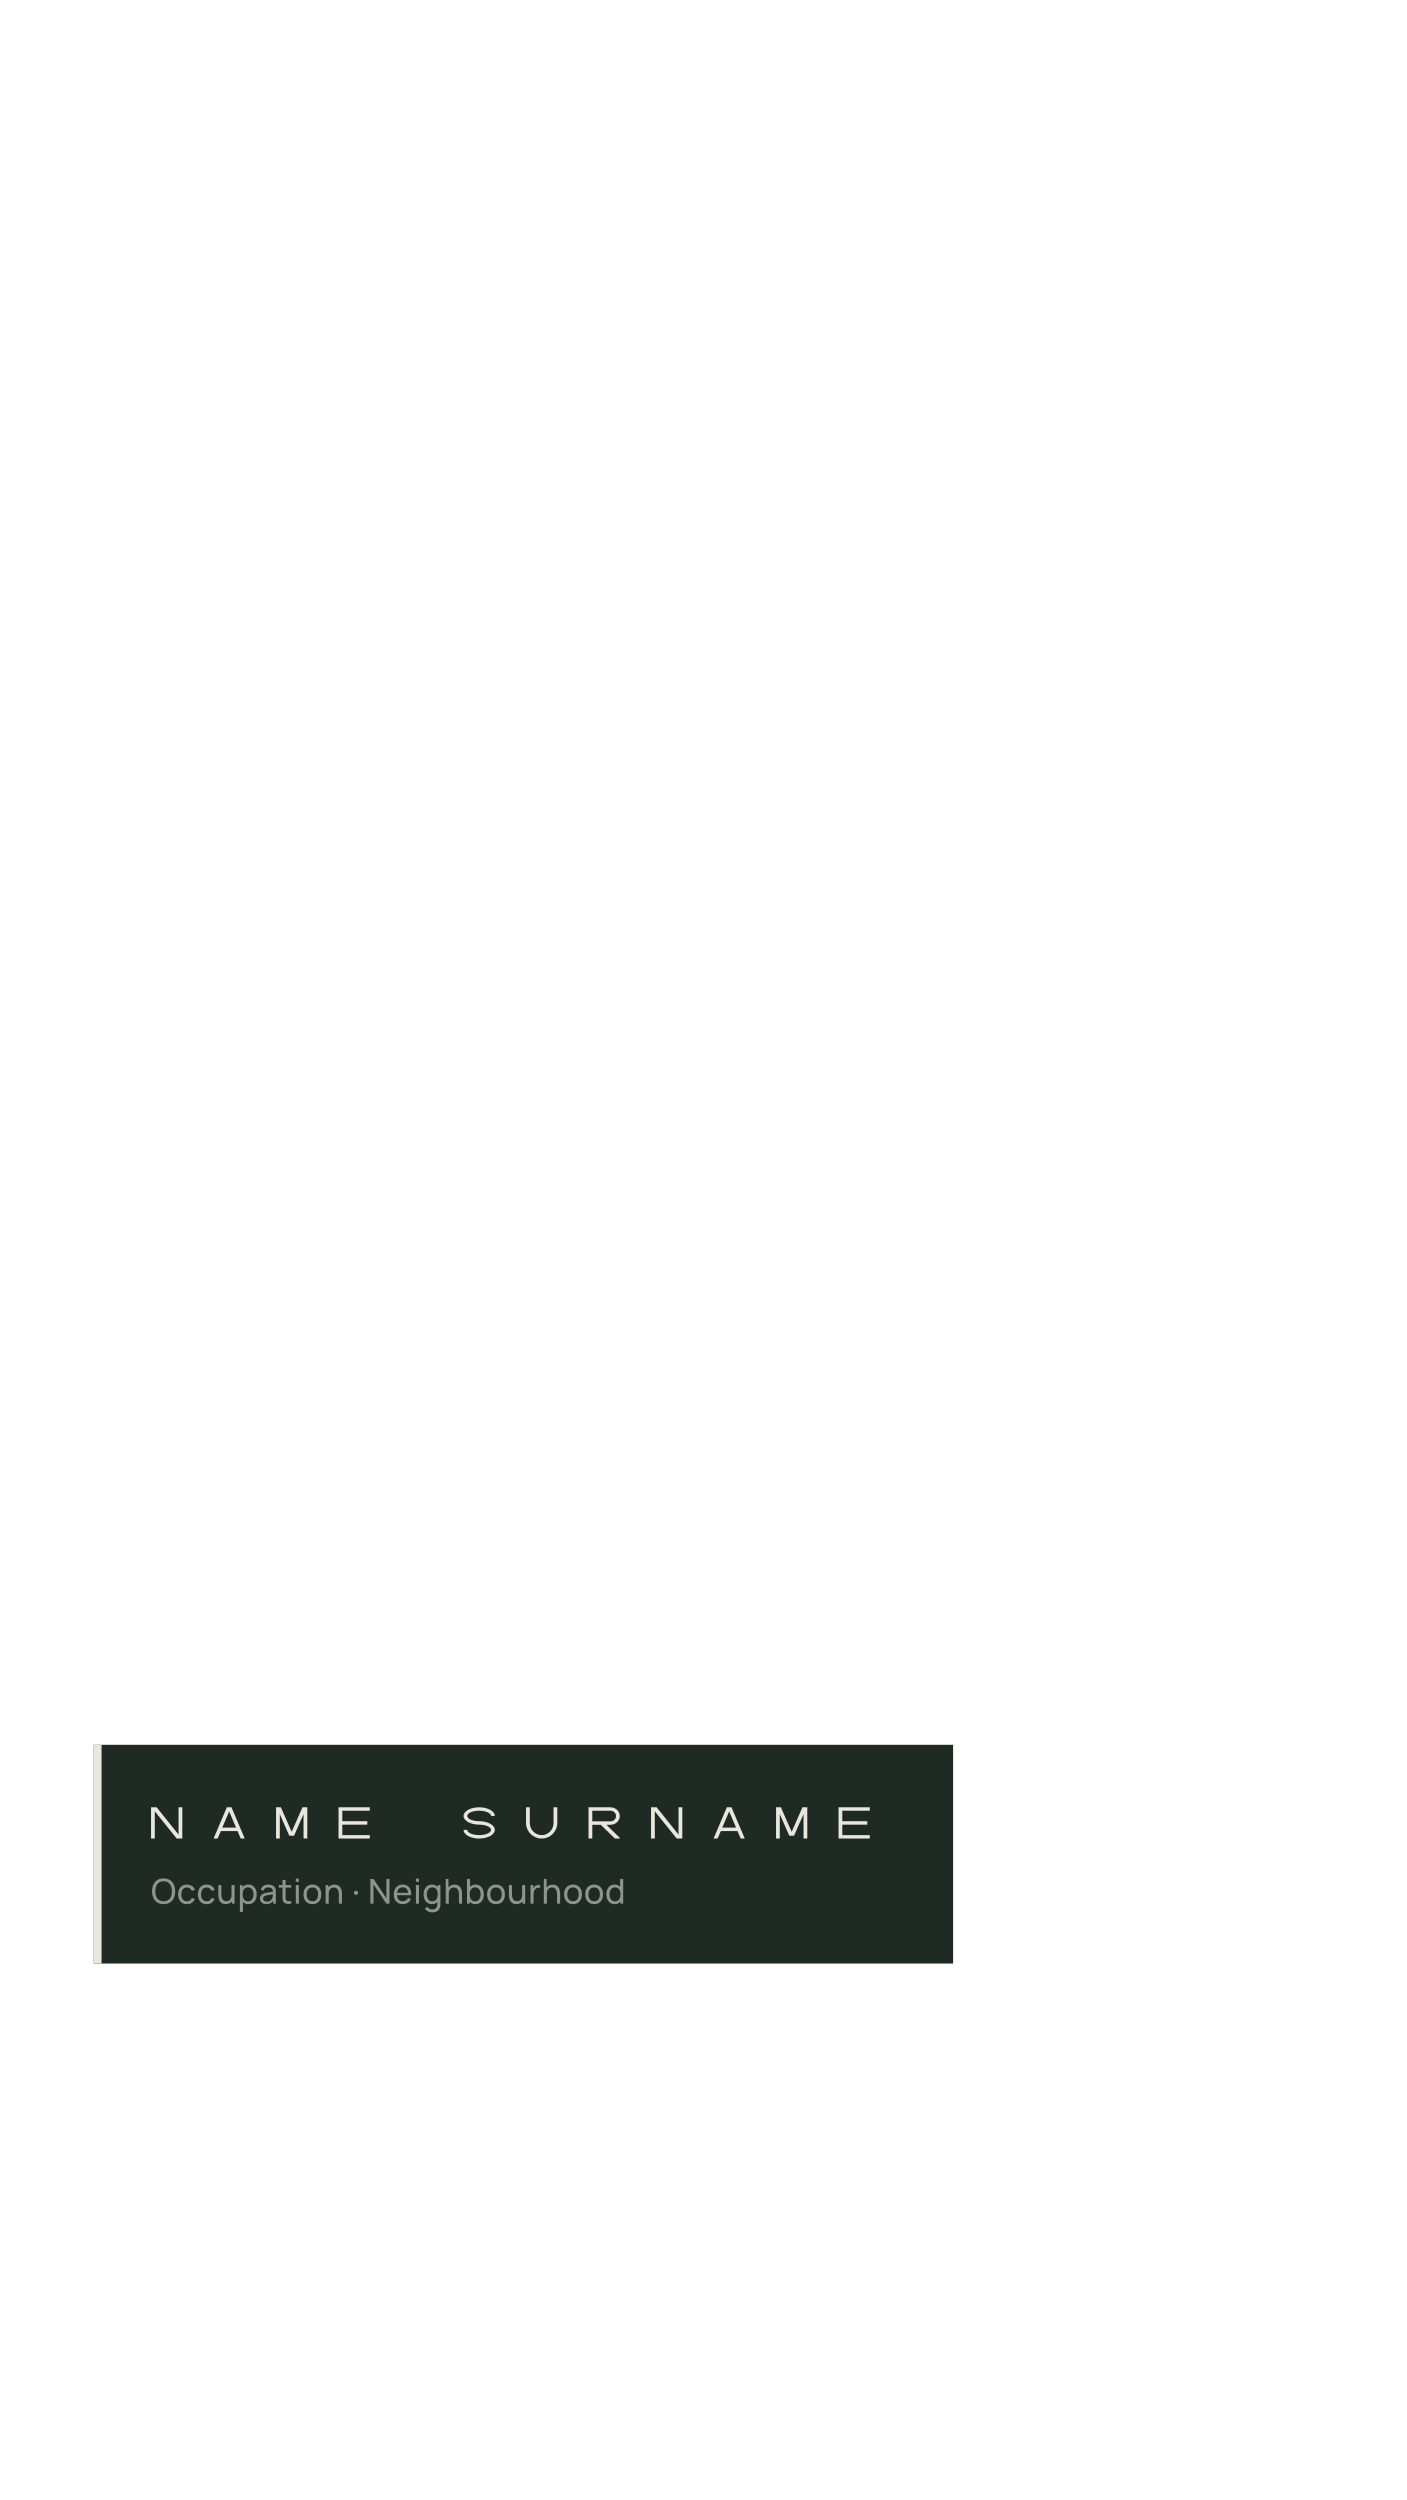
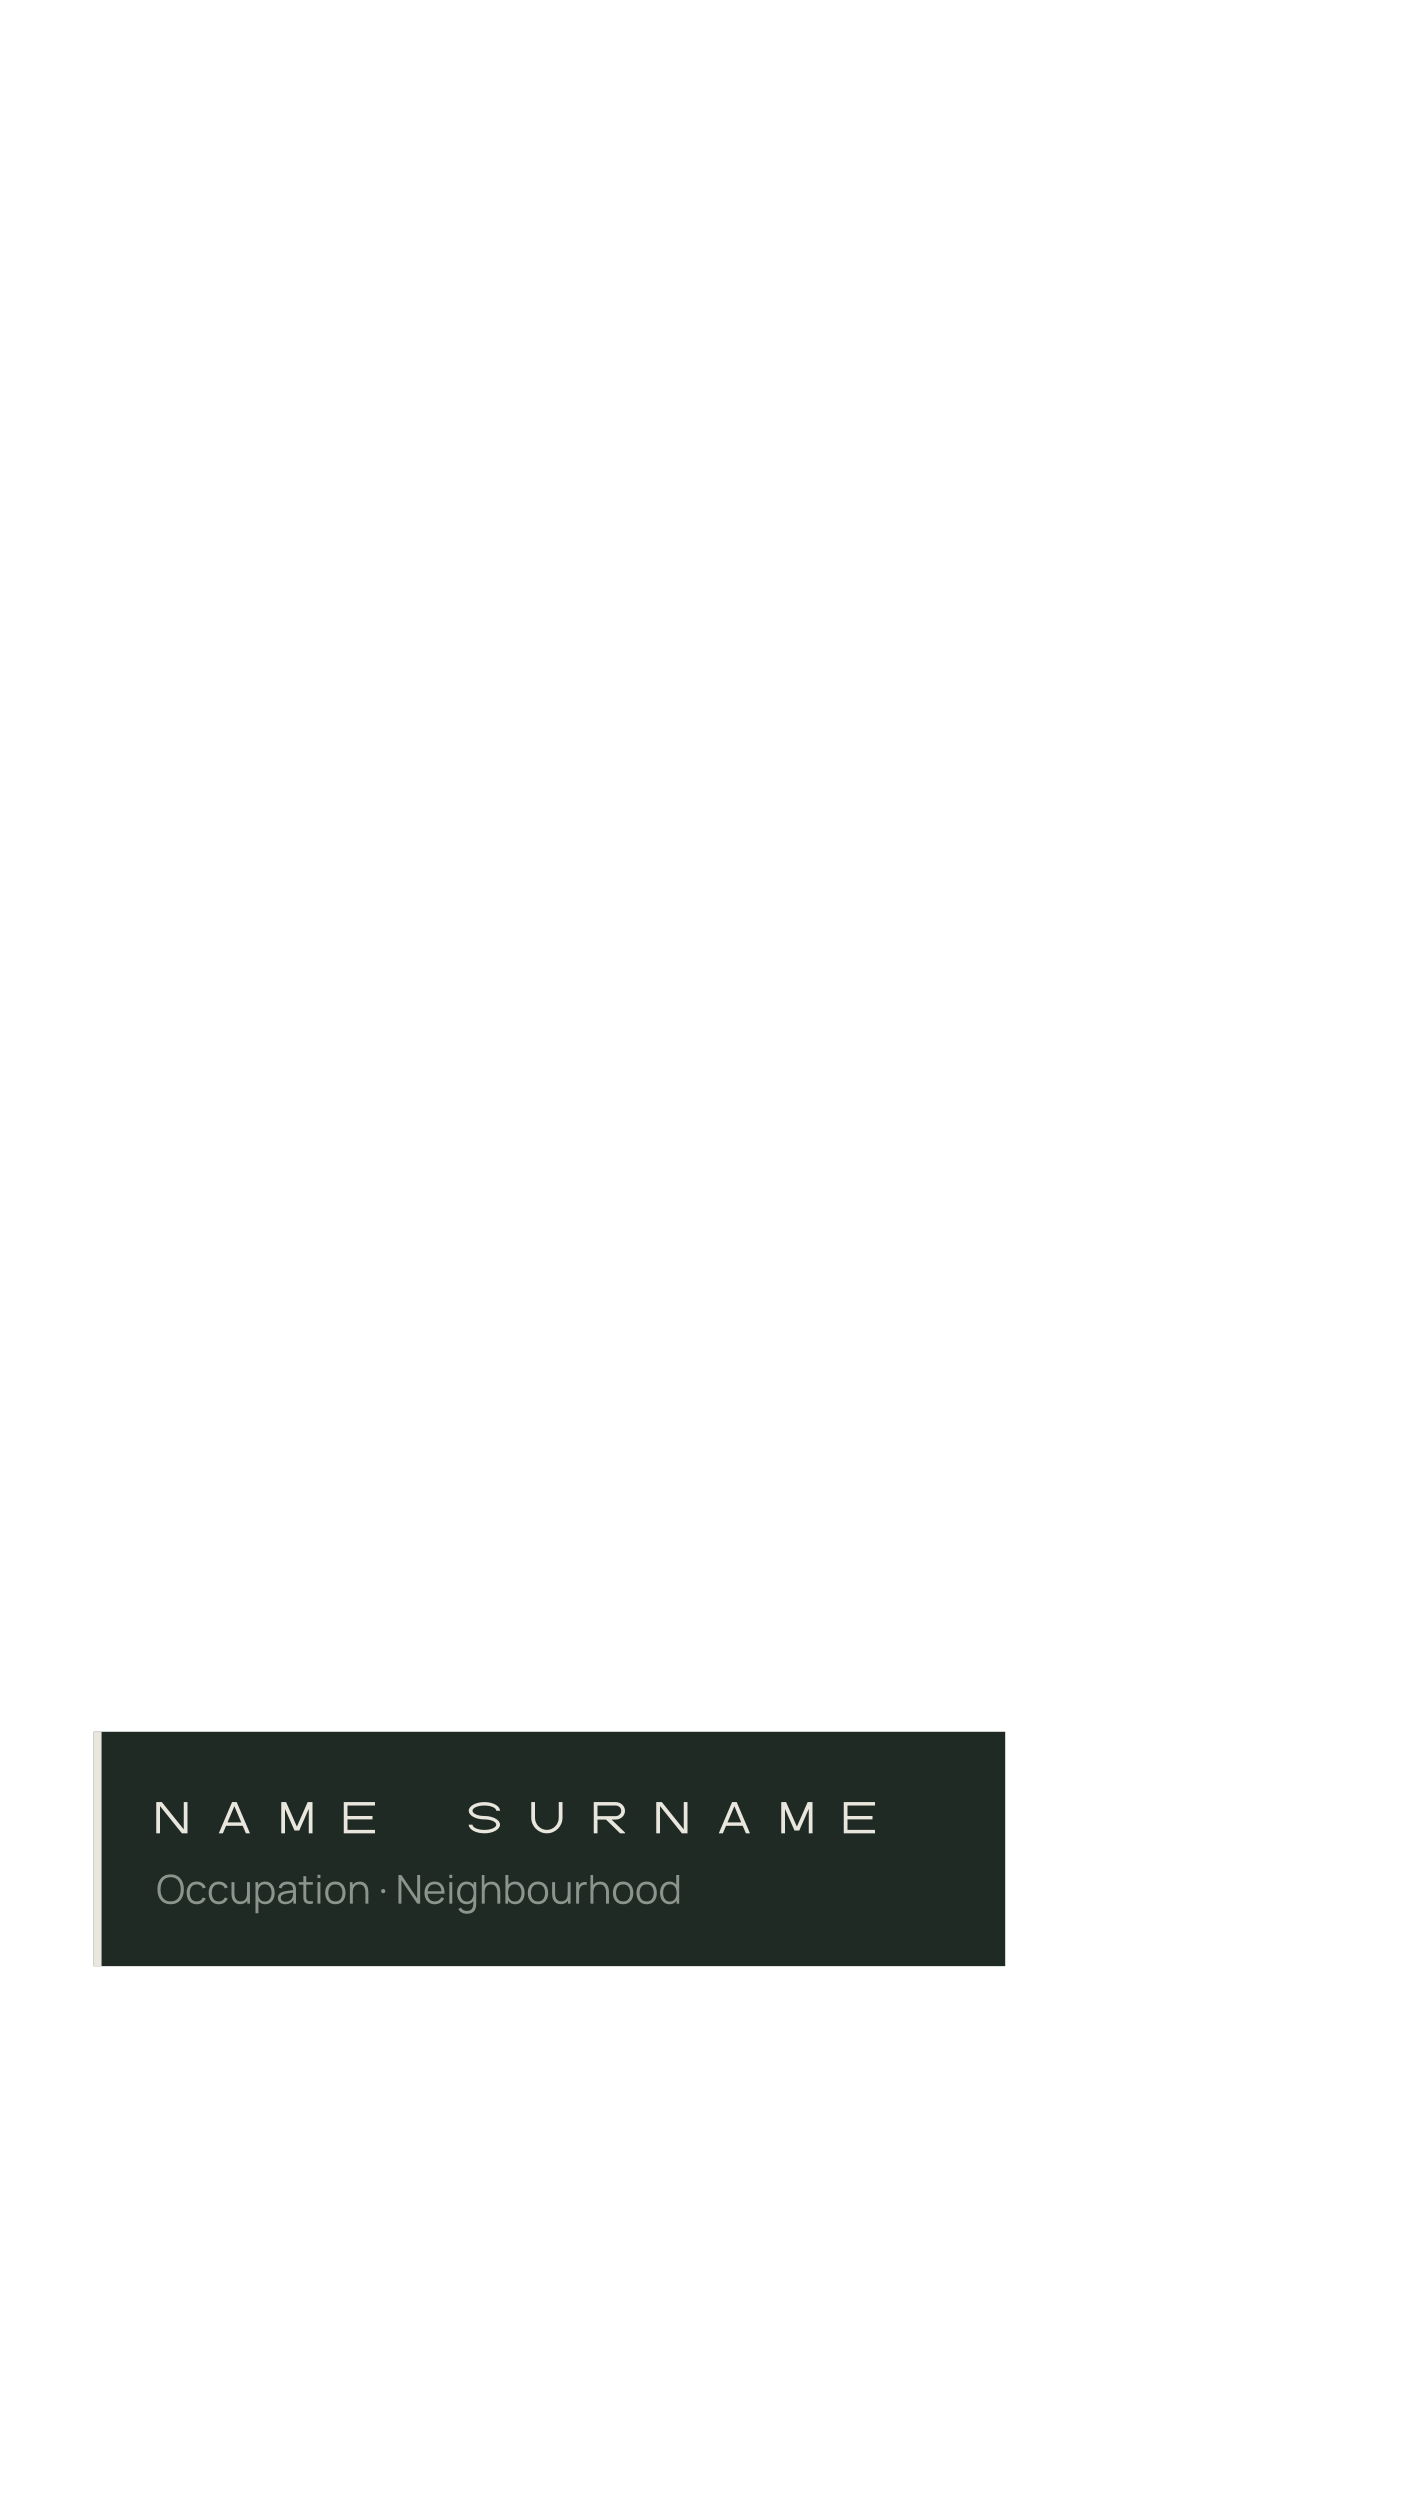
<svg xmlns="http://www.w3.org/2000/svg" viewBox="0 0 1080 1920" width="1080" height="1920" role="img" aria-label="Interview lower third">
-   <rect x="72" y="1340" width="660" height="168" fill="#1E2A23" />
-   <rect x="72" y="1340" width="6" height="168" fill="#E8E6DD" />
-   <path fill="#E8E6DD" d="M116 1412H118.88V1391.06L135.7 1412H140V1388H137.12V1408.94L120.3 1388H116ZM174.22 1388 164.02 1412H167.15L169.6 1406.24H182.4L184.85 1412H187.98L177.78 1388ZM170.72 1403.6 176 1391.17 181.28 1403.6ZM212 1412H214.88V1393.26L222.17 1409.84H225.83L233.12 1393.26V1412H236V1388H232.29L224 1406.84L215.71 1388H212ZM260 1412H284V1409.36H262.88V1401.32H282.08V1398.68H262.88V1390.64H284V1388H260ZM368 1398.68C362.96 1398.68 358.88 1396.88 358.88 1394.66C358.88 1392.44 362.96 1390.64 368 1390.64C373.04 1390.64 377.12 1392.44 377.12 1394.66H380C380 1390.98 374.63 1388 368 1388C361.37 1388 356 1390.98 356 1394.66C356 1398.34 361.37 1401.32 368 1401.32C373.04 1401.32 377.12 1403.12 377.12 1405.34C377.12 1407.56 373.04 1409.36 368 1409.36C362.96 1409.36 358.88 1407.56 358.88 1405.34H356C356 1409.02 361.37 1412 368 1412C374.63 1412 380 1409.02 380 1405.34C380 1401.66 374.63 1398.68 368 1398.68ZM404 1400C404 1406.63 409.37 1412 416 1412C422.63 1412 428 1406.63 428 1400V1388H425.12V1400C425.12 1405.17 421.04 1409.36 416 1409.36C410.96 1409.36 406.88 1405.17 406.88 1400V1388H404ZM452 1412H454.88V1401.44H461.39L472.25 1412H476V1411.43L465.73 1401.44H468.8C472.78 1401.44 476 1398.43 476 1394.72C476 1391.01 472.78 1388 468.8 1388H452ZM454.88 1398.8V1390.64H468.8C471.19 1390.64 473.12 1392.47 473.12 1394.72C473.12 1396.97 471.19 1398.8 468.8 1398.8ZM500 1412H502.88V1391.06L519.7 1412H524V1388H521.12V1408.94L504.3 1388H500ZM558.22 1388 548.02 1412H551.15L553.6 1406.24H566.4L568.85 1412H571.98L561.78 1388ZM554.72 1403.6 560 1391.17 565.28 1403.6ZM596 1412H598.88V1393.26L606.17 1409.84H609.83L617.12 1393.26V1412H620V1388H616.29L608 1406.84L599.71 1388H596ZM644 1412H668V1409.36H646.88V1401.32H666.08V1398.68H646.88V1390.64H668V1388H644Z" />
-   <path fill="#8C948D" d="M125.66 1462.4Q122.82 1462.4 120.84 1461.14Q118.86 1459.89 117.83 1457.66Q116.79 1455.43 116.79 1452.5Q116.79 1449.57 117.83 1447.34Q118.86 1445.11 120.84 1443.86Q122.82 1442.6 125.66 1442.6Q128.51 1442.6 130.49 1443.86Q132.47 1445.11 133.5 1447.34Q134.53 1449.57 134.53 1452.5Q134.53 1455.43 133.5 1457.66Q132.47 1459.89 130.49 1461.14Q128.51 1462.4 125.66 1462.4ZM125.66 1460.15Q127.78 1460.17 129.2 1459.2Q130.62 1458.23 131.33 1456.5Q132.03 1454.77 132.03 1452.5Q132.03 1450.22 131.33 1448.5Q130.62 1446.79 129.2 1445.82Q127.78 1444.86 125.66 1444.85Q123.53 1444.83 122.13 1445.8Q120.72 1446.76 120.01 1448.49Q119.3 1450.22 119.29 1452.5Q119.27 1454.77 119.98 1456.48Q120.7 1458.2 122.12 1459.17Q123.53 1460.14 125.66 1460.15ZM143.55 1462.4Q141.38 1462.4 139.87 1461.43Q138.36 1460.46 137.57 1458.75Q136.78 1457.05 136.75 1454.88Q136.78 1452.65 137.59 1450.95Q138.4 1449.25 139.92 1448.3Q141.44 1447.35 143.57 1447.35Q145.83 1447.35 147.46 1448.46Q149.09 1449.57 149.64 1451.5L147.32 1452.2Q146.87 1450.96 145.86 1450.27Q144.85 1449.58 143.55 1449.58Q142.08 1449.58 141.13 1450.26Q140.18 1450.94 139.72 1452.14Q139.26 1453.33 139.25 1454.88Q139.27 1457.25 140.35 1458.71Q141.42 1460.17 143.55 1460.17Q144.95 1460.17 145.87 1459.53Q146.79 1458.89 147.27 1457.67L149.64 1458.29Q148.9 1460.28 147.33 1461.34Q145.76 1462.4 143.55 1462.4ZM158.73 1462.4Q156.57 1462.4 155.06 1461.43Q153.55 1460.46 152.75 1458.75Q151.96 1457.05 151.94 1454.88Q151.96 1452.65 152.77 1450.95Q153.59 1449.25 155.1 1448.3Q156.62 1447.35 158.76 1447.35Q161.01 1447.35 162.64 1448.46Q164.27 1449.57 164.83 1451.5L162.51 1452.2Q162.06 1450.96 161.05 1450.27Q160.04 1449.58 158.73 1449.58Q157.27 1449.58 156.32 1450.26Q155.37 1450.94 154.91 1452.14Q154.44 1453.33 154.43 1454.88Q154.46 1457.25 155.53 1458.71Q156.61 1460.17 158.73 1460.17Q160.13 1460.17 161.05 1459.53Q161.98 1458.89 162.45 1457.67L164.83 1458.29Q164.09 1460.28 162.52 1461.34Q160.95 1462.4 158.73 1462.4ZM173.32 1462.37Q171.95 1462.37 170.97 1461.93Q169.98 1461.5 169.34 1460.77Q168.69 1460.05 168.32 1459.16Q167.95 1458.28 167.8 1457.36Q167.65 1456.43 167.65 1455.63V1447.75H170.02V1454.89Q170.02 1455.89 170.21 1456.83Q170.39 1457.76 170.83 1458.52Q171.28 1459.27 172.02 1459.7Q172.77 1460.14 173.89 1460.14Q174.77 1460.14 175.5 1459.84Q176.22 1459.53 176.74 1458.93Q177.25 1458.33 177.53 1457.41Q177.81 1456.48 177.81 1455.26L179.35 1455.73Q179.35 1457.79 178.61 1459.28Q177.86 1460.77 176.51 1461.57Q175.16 1462.37 173.32 1462.37ZM178.07 1462V1458.19H177.81V1447.75H180.17V1462ZM190.79 1462.4Q188.78 1462.4 187.41 1461.4Q186.04 1460.4 185.33 1458.69Q184.63 1456.99 184.63 1454.86Q184.63 1452.71 185.33 1451.01Q186.04 1449.31 187.42 1448.33Q188.8 1447.35 190.8 1447.35Q192.78 1447.35 194.21 1448.34Q195.64 1449.32 196.41 1451.02Q197.17 1452.72 197.17 1454.86Q197.17 1457 196.41 1458.7Q195.64 1460.4 194.21 1461.4Q192.78 1462.4 190.79 1462.4ZM184.23 1468.33V1447.75H186.33V1458.24H186.59V1468.33ZM190.5 1460.25Q191.91 1460.25 192.83 1459.53Q193.76 1458.82 194.22 1457.6Q194.68 1456.38 194.68 1454.86Q194.68 1453.36 194.23 1452.14Q193.77 1450.93 192.83 1450.22Q191.88 1449.5 190.43 1449.5Q189.05 1449.5 188.14 1450.18Q187.23 1450.86 186.78 1452.07Q186.33 1453.28 186.33 1454.86Q186.33 1456.42 186.77 1457.64Q187.21 1458.86 188.14 1459.55Q189.06 1460.25 190.5 1460.25ZM204.51 1462.4Q202.91 1462.4 201.84 1461.81Q200.76 1461.22 200.21 1460.26Q199.67 1459.3 199.67 1458.15Q199.67 1457.03 200.09 1456.2Q200.52 1455.38 201.3 1454.83Q202.08 1454.28 203.16 1453.96Q204.18 1453.69 205.44 1453.48Q206.7 1453.28 207.99 1453.11Q209.28 1452.94 210.41 1452.78L209.56 1453.27Q209.6 1451.37 208.8 1450.45Q208 1449.54 206.05 1449.54Q204.76 1449.54 203.79 1450.13Q202.82 1450.72 202.42 1452.04L200.19 1451.37Q200.71 1449.49 202.19 1448.42Q203.66 1447.35 206.08 1447.35Q208.02 1447.35 209.41 1448.05Q210.8 1448.74 211.41 1450.14Q211.71 1450.8 211.79 1451.57Q211.87 1452.34 211.87 1453.19V1462H209.79V1458.58L210.27 1458.9Q209.47 1460.63 208.02 1461.51Q206.58 1462.4 204.51 1462.4ZM204.86 1460.43Q206.13 1460.43 207.06 1459.97Q207.99 1459.52 208.56 1458.77Q209.13 1458.03 209.3 1457.14Q209.5 1456.48 209.52 1455.67Q209.54 1454.86 209.54 1454.43L210.35 1454.78Q209.21 1454.94 208.1 1455.09Q206.99 1455.23 206 1455.4Q205.01 1455.56 204.22 1455.79Q203.64 1455.97 203.13 1456.26Q202.62 1456.55 202.31 1457.01Q202 1457.46 202 1458.13Q202 1458.71 202.3 1459.24Q202.6 1459.77 203.22 1460.1Q203.85 1460.43 204.86 1460.43ZM223.64 1462Q222.37 1462.25 221.14 1462.2Q219.9 1462.16 218.94 1461.7Q217.98 1461.25 217.48 1460.28Q217.05 1459.44 217.02 1458.58Q216.99 1457.71 216.99 1456.62V1443.79H219.34V1456.51Q219.34 1457.38 219.36 1458Q219.38 1458.62 219.63 1459.07Q220.1 1459.92 221.14 1460.06Q222.17 1460.21 223.64 1459.98ZM214.1 1449.69V1447.75H223.64V1449.69ZM227.18 1445.23V1442.8H229.53V1445.23ZM227.18 1462V1447.75H229.53V1462ZM239.94 1462.4Q237.82 1462.4 236.28 1461.43Q234.74 1460.47 233.91 1458.77Q233.08 1457.07 233.08 1454.86Q233.08 1452.62 233.92 1450.93Q234.77 1449.24 236.31 1448.3Q237.86 1447.35 239.94 1447.35Q242.08 1447.35 243.62 1448.31Q245.17 1449.27 245.99 1450.96Q246.81 1452.66 246.81 1454.86Q246.81 1457.09 245.98 1458.79Q245.15 1460.48 243.61 1461.44Q242.06 1462.4 239.94 1462.4ZM239.94 1460.17Q242.16 1460.17 243.24 1458.69Q244.32 1457.21 244.32 1454.86Q244.32 1452.45 243.23 1451.02Q242.13 1449.58 239.94 1449.58Q238.45 1449.58 237.49 1450.26Q236.52 1450.93 236.05 1452.12Q235.57 1453.3 235.57 1454.86Q235.57 1457.26 236.68 1458.71Q237.79 1460.17 239.94 1460.17ZM260.24 1462V1454.86Q260.24 1453.85 260.07 1452.91Q259.89 1451.97 259.45 1451.23Q259 1450.48 258.26 1450.05Q257.51 1449.61 256.38 1449.61Q255.49 1449.61 254.78 1449.91Q254.06 1450.2 253.54 1450.81Q253.03 1451.42 252.74 1452.34Q252.46 1453.25 252.46 1454.49L250.92 1454.02Q250.92 1451.95 251.66 1450.46Q252.41 1448.98 253.76 1448.18Q255.11 1447.38 256.95 1447.38Q258.33 1447.38 259.31 1447.82Q260.28 1448.25 260.93 1448.97Q261.58 1449.69 261.95 1450.58Q262.32 1451.47 262.47 1452.39Q262.62 1453.3 262.62 1454.12V1462ZM250.08 1462V1447.75H252.2V1451.56H252.46V1462ZM273.45 1455.27Q272.77 1455.27 272.3 1454.82Q271.82 1454.36 271.82 1453.69Q271.82 1453 272.3 1452.55Q272.77 1452.1 273.45 1452.1Q274.08 1452.1 274.54 1452.55Q274.99 1453 274.99 1453.69Q274.99 1454.36 274.54 1454.82Q274.08 1455.27 273.45 1455.27ZM284.46 1462V1443H286.83L296.74 1457.84V1443H299.12V1462H296.74L286.83 1447.14V1462ZM309.37 1462.4Q307.27 1462.4 305.71 1461.47Q304.14 1460.54 303.27 1458.87Q302.4 1457.2 302.4 1454.97Q302.4 1452.63 303.26 1450.92Q304.12 1449.21 305.65 1448.28Q307.19 1447.35 309.26 1447.35Q311.41 1447.35 312.92 1448.34Q314.43 1449.33 315.19 1451.17Q315.95 1453 315.85 1455.53H313.47V1454.69Q313.43 1452.06 312.4 1450.76Q311.37 1449.47 309.34 1449.47Q307.16 1449.47 306.03 1450.86Q304.89 1452.26 304.89 1454.88Q304.89 1457.4 306.03 1458.78Q307.16 1460.17 309.26 1460.17Q310.67 1460.17 311.72 1459.52Q312.76 1458.87 313.35 1457.66L315.61 1458.44Q314.78 1460.32 313.11 1461.36Q311.44 1462.4 309.37 1462.4ZM304.1 1455.53V1453.65H314.63V1455.53ZM319.42 1445.23V1442.8H321.77V1445.23ZM319.42 1462V1447.75H321.77V1462ZM331.87 1468.73Q330.75 1468.73 329.68 1468.39Q328.61 1468.04 327.72 1467.35Q326.83 1466.66 326.24 1465.6L328.39 1464.47Q328.92 1465.51 329.89 1465.98Q330.86 1466.46 331.88 1466.46Q333.24 1466.46 334.14 1465.96Q335.04 1465.47 335.47 1464.49Q335.9 1463.52 335.88 1462.07V1458.17H336.16V1447.75H338.24V1462.09Q338.24 1462.67 338.21 1463.21Q338.18 1463.75 338.07 1464.28Q337.8 1465.8 336.98 1466.78Q336.16 1467.77 334.87 1468.25Q333.57 1468.73 331.87 1468.73ZM331.7 1462.4Q329.71 1462.4 328.28 1461.4Q326.86 1460.4 326.09 1458.7Q325.31 1457 325.31 1454.86Q325.31 1452.72 326.09 1451.02Q326.86 1449.32 328.28 1448.34Q329.71 1447.35 331.69 1447.35Q333.71 1447.35 335.08 1448.33Q336.45 1449.31 337.16 1451.01Q337.86 1452.71 337.86 1454.86Q337.86 1456.99 337.16 1458.69Q336.45 1460.4 335.08 1461.4Q333.71 1462.4 331.7 1462.4ZM331.99 1460.25Q333.43 1460.25 334.35 1459.55Q335.28 1458.86 335.72 1457.64Q336.16 1456.42 336.16 1454.86Q336.16 1453.28 335.72 1452.07Q335.28 1450.86 334.37 1450.18Q333.45 1449.5 332.06 1449.5Q330.6 1449.5 329.66 1450.22Q328.72 1450.93 328.26 1452.14Q327.81 1453.36 327.81 1454.86Q327.81 1456.38 328.27 1457.6Q328.73 1458.82 329.66 1459.53Q330.59 1460.25 331.99 1460.25ZM352.47 1462V1454.86Q352.47 1453.85 352.29 1452.91Q352.11 1451.97 351.67 1451.23Q351.23 1450.48 350.48 1450.05Q349.73 1449.61 348.6 1449.61Q347.72 1449.61 347 1449.91Q346.28 1450.2 345.76 1450.81Q345.25 1451.42 344.96 1452.34Q344.68 1453.25 344.68 1454.49L343.14 1454.02Q343.14 1451.95 343.88 1450.46Q344.63 1448.98 345.98 1448.18Q347.33 1447.38 349.17 1447.38Q350.55 1447.38 351.53 1447.82Q352.51 1448.25 353.15 1448.97Q353.8 1449.69 354.17 1450.58Q354.54 1451.47 354.69 1452.39Q354.84 1453.3 354.84 1454.12V1462ZM342.31 1462V1443H344.42V1453.49H344.68V1462ZM365.2 1462.4Q363.19 1462.4 361.82 1461.4Q360.45 1460.4 359.74 1458.69Q359.03 1456.99 359.03 1454.86Q359.03 1452.71 359.74 1451.01Q360.45 1449.31 361.82 1448.33Q363.2 1447.35 365.21 1447.35Q367.19 1447.35 368.62 1448.34Q370.05 1449.32 370.82 1451.02Q371.58 1452.72 371.58 1454.86Q371.58 1457 370.82 1458.7Q370.05 1460.4 368.62 1461.4Q367.19 1462.4 365.2 1462.4ZM358.64 1462V1443H361V1451.51H360.74V1462ZM364.91 1460.25Q366.32 1460.25 367.24 1459.53Q368.16 1458.82 368.63 1457.6Q369.09 1456.38 369.09 1454.86Q369.09 1453.36 368.63 1452.14Q368.18 1450.93 367.23 1450.22Q366.29 1449.5 364.84 1449.5Q363.45 1449.5 362.54 1450.18Q361.63 1450.86 361.18 1452.07Q360.74 1453.28 360.74 1454.86Q360.74 1456.42 361.18 1457.64Q361.62 1458.86 362.54 1459.55Q363.47 1460.25 364.91 1460.25ZM380.93 1462.4Q378.81 1462.4 377.27 1461.43Q375.74 1460.47 374.9 1458.77Q374.07 1457.07 374.07 1454.86Q374.07 1452.62 374.92 1450.93Q375.76 1449.24 377.31 1448.3Q378.85 1447.35 380.93 1447.35Q383.07 1447.35 384.62 1448.31Q386.16 1449.27 386.98 1450.96Q387.81 1452.66 387.81 1454.86Q387.81 1457.09 386.98 1458.79Q386.15 1460.48 384.6 1461.44Q383.06 1462.4 380.93 1462.4ZM380.93 1460.17Q383.15 1460.17 384.23 1458.69Q385.31 1457.21 385.31 1454.86Q385.31 1452.45 384.22 1451.02Q383.12 1449.58 380.93 1449.58Q379.44 1449.58 378.48 1450.26Q377.52 1450.93 377.04 1452.12Q376.57 1453.3 376.57 1454.86Q376.57 1457.26 377.67 1458.71Q378.78 1460.17 380.93 1460.17ZM396.5 1462.37Q395.13 1462.37 394.15 1461.93Q393.16 1461.5 392.52 1460.77Q391.87 1460.05 391.5 1459.16Q391.13 1458.28 390.98 1457.36Q390.83 1456.43 390.83 1455.63V1447.75H393.2V1454.89Q393.2 1455.89 393.39 1456.83Q393.57 1457.76 394.01 1458.52Q394.46 1459.27 395.2 1459.7Q395.95 1460.14 397.07 1460.14Q397.95 1460.14 398.68 1459.84Q399.4 1459.53 399.92 1458.93Q400.43 1458.33 400.71 1457.41Q400.99 1456.48 400.99 1455.26L402.53 1455.73Q402.53 1457.79 401.79 1459.28Q401.04 1460.77 399.69 1461.57Q398.33 1462.37 396.5 1462.37ZM401.25 1462V1458.19H400.99V1447.75H403.35V1462ZM407.42 1462V1447.75H409.52V1451.19L409.18 1450.75Q409.43 1450.09 409.83 1449.53Q410.23 1448.98 410.73 1448.62Q411.29 1448.17 411.99 1447.93Q412.69 1447.7 413.41 1447.65Q414.14 1447.6 414.77 1447.75V1449.95Q414.03 1449.76 413.15 1449.85Q412.27 1449.94 411.51 1450.49Q410.83 1450.98 410.45 1451.68Q410.08 1452.38 409.93 1453.19Q409.78 1454 409.78 1454.85V1462ZM427.81 1462V1454.86Q427.81 1453.85 427.63 1452.91Q427.45 1451.97 427.01 1451.23Q426.57 1450.48 425.82 1450.05Q425.07 1449.61 423.94 1449.61Q423.06 1449.61 422.34 1449.91Q421.62 1450.2 421.1 1450.81Q420.59 1451.42 420.3 1452.34Q420.02 1453.25 420.02 1454.49L418.48 1454.02Q418.48 1451.95 419.22 1450.46Q419.97 1448.98 421.32 1448.18Q422.67 1447.38 424.51 1447.38Q425.89 1447.38 426.87 1447.82Q427.85 1448.25 428.49 1448.97Q429.14 1449.69 429.51 1450.58Q429.88 1451.47 430.03 1452.39Q430.18 1453.3 430.18 1454.12V1462ZM417.65 1462V1443H419.76V1453.49H420.02V1462ZM440.06 1462.4Q437.94 1462.4 436.4 1461.43Q434.86 1460.47 434.03 1458.77Q433.2 1457.07 433.2 1454.86Q433.2 1452.62 434.04 1450.93Q434.89 1449.24 436.43 1448.3Q437.98 1447.35 440.06 1447.35Q442.2 1447.35 443.74 1448.31Q445.29 1449.27 446.11 1450.96Q446.94 1452.66 446.94 1454.86Q446.94 1457.09 446.1 1458.79Q445.27 1460.48 443.73 1461.44Q442.19 1462.4 440.06 1462.4ZM440.06 1460.17Q442.28 1460.17 443.36 1458.69Q444.44 1457.21 444.44 1454.86Q444.44 1452.45 443.35 1451.02Q442.25 1449.58 440.06 1449.58Q438.57 1449.58 437.61 1450.26Q436.64 1450.93 436.17 1452.12Q435.69 1453.3 435.69 1454.86Q435.69 1457.26 436.8 1458.71Q437.91 1460.17 440.06 1460.17ZM456.29 1462.4Q454.16 1462.4 452.63 1461.43Q451.09 1460.47 450.26 1458.77Q449.43 1457.07 449.43 1454.86Q449.43 1452.62 450.27 1450.93Q451.12 1449.24 452.66 1448.3Q454.2 1447.35 456.29 1447.35Q458.42 1447.35 459.97 1448.31Q461.51 1449.27 462.34 1450.96Q463.16 1452.66 463.16 1454.86Q463.16 1457.09 462.33 1458.79Q461.5 1460.48 459.96 1461.44Q458.41 1462.4 456.29 1462.4ZM456.29 1460.17Q458.5 1460.17 459.59 1458.69Q460.67 1457.21 460.67 1454.86Q460.67 1452.45 459.57 1451.02Q458.48 1449.58 456.29 1449.58Q454.8 1449.58 453.83 1450.26Q452.87 1450.93 452.39 1452.12Q451.92 1453.3 451.92 1454.86Q451.92 1457.26 453.03 1458.71Q454.14 1460.17 456.29 1460.17ZM472.04 1462.4Q470.05 1462.4 468.62 1461.4Q467.2 1460.4 466.42 1458.7Q465.65 1457 465.65 1454.86Q465.65 1452.72 466.42 1451.02Q467.2 1449.32 468.62 1448.34Q470.05 1447.35 472.03 1447.35Q474.04 1447.35 475.42 1448.33Q476.79 1449.31 477.49 1451.01Q478.2 1452.71 478.2 1454.86Q478.2 1456.99 477.49 1458.69Q476.79 1460.4 475.42 1461.4Q474.04 1462.4 472.04 1462.4ZM472.33 1460.25Q473.77 1460.25 474.69 1459.55Q475.61 1458.86 476.06 1457.64Q476.5 1456.42 476.5 1454.86Q476.5 1453.28 476.06 1452.07Q475.61 1450.86 474.7 1450.18Q473.79 1449.5 472.4 1449.5Q470.94 1449.5 470 1450.22Q469.06 1450.93 468.6 1452.14Q468.15 1453.36 468.15 1454.86Q468.15 1456.38 468.61 1457.6Q469.07 1458.82 470 1459.53Q470.93 1460.25 472.33 1460.25ZM476.5 1462V1451.51H476.23V1443H478.6V1462Z" />
+   <rect x="72" y="1330" width="700" height="180" fill="#1E2A23" />
+   <rect x="72" y="1330" width="6" height="180" fill="#E8E6DD" />
+   <path fill="#E8E6DD" d="M120 1408H122.88V1387.06L139.7 1408H144V1384H141.12V1404.94L124.3 1384H120ZM178.22 1384 168.02 1408H171.15L173.6 1402.24H186.4L188.85 1408H191.98L181.78 1384ZM174.72 1399.6 180 1387.17 185.28 1399.6ZM216 1408H218.88V1389.26L226.17 1405.84H229.83L237.12 1389.26V1408H240V1384H236.29L228 1402.84L219.71 1384H216ZM264 1408H288V1405.36H266.88V1397.32H286.08V1394.68H266.88V1386.64H288V1384H264ZM372 1394.68C366.96 1394.68 362.88 1392.88 362.88 1390.66C362.88 1388.44 366.96 1386.64 372 1386.64C377.04 1386.64 381.12 1388.44 381.12 1390.66H384C384 1386.98 378.63 1384 372 1384C365.37 1384 360 1386.98 360 1390.66C360 1394.34 365.37 1397.32 372 1397.32C377.04 1397.32 381.12 1399.12 381.12 1401.34C381.12 1403.56 377.04 1405.36 372 1405.36C366.96 1405.36 362.88 1403.56 362.88 1401.34H360C360 1405.02 365.37 1408 372 1408C378.63 1408 384 1405.02 384 1401.34C384 1397.66 378.63 1394.68 372 1394.68ZM408 1396C408 1402.63 413.37 1408 420 1408C426.63 1408 432 1402.63 432 1396V1384H429.12V1396C429.12 1401.17 425.04 1405.36 420 1405.36C414.96 1405.36 410.88 1401.17 410.88 1396V1384H408ZM456 1408H458.88V1397.44H465.39L476.25 1408H480V1407.43L469.73 1397.44H472.8C476.78 1397.44 480 1394.43 480 1390.72C480 1387.01 476.78 1384 472.8 1384H456ZM458.88 1394.8V1386.64H472.8C475.19 1386.64 477.12 1388.47 477.12 1390.72C477.12 1392.97 475.19 1394.8 472.8 1394.8ZM504 1408H506.88V1387.06L523.7 1408H528V1384H525.12V1404.94L508.3 1384H504ZM562.22 1384 552.02 1408H555.15L557.6 1402.24H570.4L572.85 1408H575.98L565.78 1384ZM558.72 1399.6 564 1387.17 569.28 1399.6ZM600 1408H602.88V1389.26L610.17 1405.84H613.83L621.12 1389.26V1408H624V1384H620.29L612 1402.84L603.71 1384H600ZM648 1408H672V1405.36H650.88V1397.32H670.08V1394.68H650.88V1386.64H672V1384H648Z" />
+   <path fill="#8C948D" d="M131.05 1462.46Q127.76 1462.46 125.5 1461Q123.24 1459.54 122.08 1456.96Q120.92 1454.38 120.92 1451Q120.92 1447.62 122.08 1445.04Q123.24 1442.46 125.5 1441Q127.76 1439.54 131.05 1439.54Q134.35 1439.54 136.6 1441Q138.85 1442.46 140.02 1445.04Q141.19 1447.62 141.19 1451Q141.19 1454.38 140.02 1456.96Q138.85 1459.54 136.6 1461Q134.35 1462.46 131.05 1462.46ZM131.05 1460.3Q133.63 1460.3 135.35 1459.13Q137.08 1457.95 137.94 1455.85Q138.81 1453.75 138.81 1451Q138.81 1448.25 137.94 1446.16Q137.08 1444.06 135.35 1442.89Q133.63 1441.71 131.05 1441.7Q128.46 1441.7 126.75 1442.87Q125.04 1444.05 124.18 1446.15Q123.32 1448.25 123.3 1451Q123.28 1453.75 124.15 1455.84Q125.01 1457.92 126.74 1459.1Q128.46 1460.29 131.05 1460.3ZM151.09 1462.46Q148.6 1462.46 146.87 1461.34Q145.15 1460.23 144.25 1458.26Q143.36 1456.3 143.33 1453.75Q143.36 1451.15 144.28 1449.19Q145.19 1447.23 146.92 1446.13Q148.65 1445.04 151.11 1445.04Q153.61 1445.04 155.47 1446.26Q157.32 1447.49 158.01 1449.61L155.81 1450.31Q155.23 1448.83 153.97 1448.01Q152.71 1447.2 151.09 1447.2Q149.27 1447.2 148.08 1448.03Q146.89 1448.86 146.31 1450.34Q145.73 1451.83 145.71 1453.75Q145.74 1456.71 147.09 1458.51Q148.43 1460.3 151.09 1460.3Q152.77 1460.3 153.95 1459.53Q155.14 1458.76 155.75 1457.28L158.01 1457.95Q157.09 1460.15 155.32 1461.3Q153.55 1462.46 151.09 1462.46ZM168 1462.46Q165.51 1462.46 163.79 1461.34Q162.06 1460.23 161.17 1458.26Q160.27 1456.3 160.24 1453.75Q160.27 1451.15 161.19 1449.19Q162.11 1447.23 163.83 1446.13Q165.56 1445.04 168.02 1445.04Q170.52 1445.04 172.38 1446.26Q174.24 1447.49 174.92 1449.61L172.72 1450.31Q172.14 1448.83 170.88 1448.01Q169.62 1447.2 168 1447.2Q166.18 1447.2 164.99 1448.03Q163.8 1448.86 163.22 1450.34Q162.64 1451.83 162.62 1453.75Q162.66 1456.71 164 1458.51Q165.34 1460.3 168 1460.3Q169.68 1460.3 170.87 1459.53Q172.05 1458.76 172.66 1457.28L174.92 1457.95Q174.01 1460.15 172.23 1461.3Q170.46 1462.46 168 1462.46ZM184.38 1462.41Q182.9 1462.41 181.79 1461.95Q180.68 1461.5 179.91 1460.72Q179.14 1459.94 178.67 1458.94Q178.19 1457.94 177.98 1456.81Q177.77 1455.69 177.77 1454.58V1445.5H180.03V1453.92Q180.03 1455.28 180.29 1456.44Q180.55 1457.6 181.12 1458.46Q181.69 1459.33 182.6 1459.8Q183.51 1460.27 184.81 1460.27Q186 1460.27 186.91 1459.86Q187.82 1459.45 188.44 1458.68Q189.06 1457.91 189.38 1456.8Q189.7 1455.69 189.7 1454.3L191.29 1454.65Q191.29 1457.19 190.4 1458.91Q189.51 1460.64 187.96 1461.53Q186.4 1462.41 184.38 1462.41ZM189.93 1462V1457.94H189.7V1445.5H191.94V1462ZM203.63 1462.46Q201.35 1462.46 199.78 1461.3Q198.21 1460.15 197.4 1458.17Q196.59 1456.19 196.59 1453.73Q196.59 1451.23 197.4 1449.27Q198.22 1447.3 199.81 1446.17Q201.4 1445.04 203.72 1445.04Q205.98 1445.04 207.6 1446.19Q209.22 1447.33 210.09 1449.3Q210.95 1451.28 210.95 1453.73Q210.95 1456.21 210.08 1458.18Q209.21 1460.15 207.57 1461.3Q205.94 1462.46 203.63 1462.46ZM196.21 1469.33V1445.5H198.22V1457.92H198.47V1469.33ZM203.4 1460.37Q205.13 1460.37 206.27 1459.49Q207.42 1458.62 207.99 1457.12Q208.57 1455.61 208.57 1453.73Q208.57 1451.87 208 1450.37Q207.43 1448.88 206.28 1448.01Q205.13 1447.13 203.36 1447.13Q201.63 1447.13 200.49 1447.97Q199.35 1448.82 198.79 1450.3Q198.22 1451.79 198.22 1453.73Q198.22 1455.64 198.79 1457.15Q199.35 1458.65 200.5 1459.51Q201.64 1460.37 203.4 1460.37ZM219.03 1462.46Q217.17 1462.46 215.91 1461.79Q214.65 1461.11 214.02 1460Q213.39 1458.88 213.39 1457.57Q213.39 1456.22 213.94 1455.27Q214.48 1454.32 215.42 1453.7Q216.36 1453.09 217.59 1452.77Q218.85 1452.47 220.37 1452.23Q221.89 1451.99 223.35 1451.82Q224.81 1451.64 225.91 1451.47L225.11 1451.96Q225.16 1449.52 224.16 1448.34Q223.17 1447.17 220.71 1447.17Q219.02 1447.17 217.85 1447.93Q216.68 1448.69 216.2 1450.34L214.02 1449.7Q214.58 1447.49 216.3 1446.26Q218.01 1445.04 220.74 1445.04Q223 1445.04 224.58 1445.89Q226.17 1446.74 226.82 1448.34Q227.13 1449.06 227.22 1449.95Q227.31 1450.83 227.31 1451.75V1462H225.31V1457.86L225.89 1458.1Q225.05 1460.23 223.28 1461.34Q221.51 1462.46 219.03 1462.46ZM219.29 1460.52Q220.86 1460.52 222.04 1459.95Q223.22 1459.39 223.93 1458.4Q224.65 1457.42 224.87 1456.18Q225.05 1455.38 225.07 1454.43Q225.08 1453.47 225.08 1453L225.94 1453.44Q224.79 1453.6 223.45 1453.75Q222.12 1453.9 220.83 1454.1Q219.53 1454.3 218.5 1454.58Q217.79 1454.77 217.14 1455.13Q216.48 1455.49 216.06 1456.09Q215.64 1456.68 215.64 1457.57Q215.64 1458.29 216 1458.96Q216.36 1459.63 217.16 1460.07Q217.96 1460.52 219.29 1460.52ZM240.27 1462Q238.88 1462.29 237.52 1462.23Q236.17 1462.17 235.11 1461.65Q234.05 1461.13 233.5 1460.03Q233.06 1459.11 233.02 1458.17Q232.98 1457.23 232.98 1456.03V1440.92H235.21V1455.93Q235.21 1456.97 235.23 1457.67Q235.26 1458.36 235.55 1458.9Q236.1 1459.92 237.3 1460.12Q238.49 1460.32 240.27 1460.03ZM229.45 1447.42V1445.5H240.27V1447.42ZM243.83 1442.37V1439.85H246.07V1442.37ZM243.83 1462V1445.5H246.07V1462ZM257.55 1462.46Q255.09 1462.46 253.34 1461.34Q251.6 1460.23 250.67 1458.26Q249.74 1456.29 249.74 1453.73Q249.74 1451.14 250.69 1449.18Q251.63 1447.23 253.38 1446.13Q255.13 1445.04 257.55 1445.04Q260.02 1445.04 261.77 1446.15Q263.52 1447.26 264.44 1449.22Q265.37 1451.18 265.37 1453.73Q265.37 1456.33 264.44 1458.3Q263.5 1460.26 261.75 1461.36Q259.99 1462.46 257.55 1462.46ZM257.55 1460.3Q260.3 1460.3 261.64 1458.48Q262.98 1456.65 262.98 1453.73Q262.98 1450.74 261.63 1448.97Q260.28 1447.2 257.55 1447.2Q255.7 1447.2 254.5 1448.03Q253.3 1448.86 252.71 1450.34Q252.12 1451.81 252.12 1453.73Q252.12 1456.71 253.5 1458.51Q254.87 1460.3 257.55 1460.3ZM280.65 1462V1453.58Q280.65 1452.21 280.39 1451.05Q280.13 1449.9 279.55 1449.04Q278.98 1448.17 278.07 1447.7Q277.16 1447.23 275.86 1447.23Q274.67 1447.23 273.76 1447.64Q272.85 1448.05 272.24 1448.82Q271.62 1449.59 271.3 1450.69Q270.97 1451.79 270.97 1453.2L269.39 1452.85Q269.39 1450.31 270.27 1448.59Q271.16 1446.86 272.72 1445.97Q274.27 1445.09 276.29 1445.09Q277.77 1445.09 278.88 1445.55Q279.99 1446 280.76 1446.78Q281.53 1447.56 282.01 1448.56Q282.48 1449.56 282.69 1450.69Q282.91 1451.81 282.91 1452.92V1462ZM268.71 1462V1445.5H270.75V1449.56H270.97V1462ZM294.35 1454.01Q293.66 1454.01 293.17 1453.54Q292.68 1453.08 292.68 1452.38Q292.68 1451.67 293.17 1451.21Q293.66 1450.74 294.35 1450.74Q295.01 1450.74 295.47 1451.21Q295.94 1451.67 295.94 1452.38Q295.94 1453.08 295.47 1453.54Q295.01 1454.01 294.35 1454.01ZM306.02 1462V1440H308.28L320.4 1458.03V1440H322.66V1462H320.4L308.28 1443.96V1462ZM333.92 1462.46Q331.51 1462.46 329.74 1461.39Q327.98 1460.32 327 1458.38Q326.02 1456.44 326.02 1453.83Q326.02 1451.12 326.98 1449.15Q327.95 1447.18 329.7 1446.11Q331.44 1445.04 333.83 1445.04Q336.27 1445.04 338 1446.16Q339.72 1447.29 340.61 1449.38Q341.5 1451.47 341.42 1454.38H339.13V1453.58Q339.07 1450.37 337.75 1448.74Q336.42 1447.1 333.89 1447.1Q331.23 1447.1 329.82 1448.83Q328.4 1450.56 328.4 1453.75Q328.4 1456.87 329.82 1458.59Q331.23 1460.3 333.83 1460.3Q335.6 1460.3 336.92 1459.49Q338.24 1458.67 339.01 1457.13L341.1 1457.94Q340.12 1460.09 338.22 1461.27Q336.32 1462.46 333.92 1462.46ZM327.61 1454.38V1452.5H340.21V1454.38ZM345.1 1442.37V1439.85H347.35V1442.37ZM345.1 1462V1445.5H347.35V1462ZM358.49 1469.79Q357.22 1469.79 355.99 1469.42Q354.76 1469.04 353.72 1468.24Q352.68 1467.44 351.98 1466.16L354.01 1465.03Q354.7 1466.4 355.94 1467Q357.19 1467.61 358.49 1467.61Q360.27 1467.61 361.38 1466.94Q362.49 1466.28 362.99 1464.98Q363.5 1463.68 363.48 1461.74V1457.34H363.74V1445.5H365.74V1461.77Q365.74 1462.47 365.7 1463.12Q365.67 1463.77 365.56 1464.4Q365.27 1466.25 364.36 1467.44Q363.45 1468.63 361.98 1469.21Q360.5 1469.79 358.49 1469.79ZM358.33 1462.46Q356.03 1462.46 354.39 1461.3Q352.76 1460.15 351.89 1458.18Q351.02 1456.21 351.02 1453.73Q351.02 1451.28 351.88 1449.3Q352.74 1447.33 354.36 1446.19Q355.98 1445.04 358.24 1445.04Q360.56 1445.04 362.15 1446.17Q363.74 1447.3 364.56 1449.27Q365.38 1451.23 365.38 1453.73Q365.38 1456.19 364.57 1458.17Q363.76 1460.15 362.18 1461.3Q360.61 1462.46 358.33 1462.46ZM358.56 1460.37Q360.32 1460.37 361.47 1459.51Q362.61 1458.65 363.18 1457.15Q363.74 1455.64 363.74 1453.73Q363.74 1451.79 363.18 1450.3Q362.61 1448.82 361.47 1447.97Q360.33 1447.13 358.61 1447.13Q356.84 1447.13 355.67 1448.01Q354.51 1448.88 353.96 1450.37Q353.4 1451.87 353.4 1453.73Q353.4 1455.61 353.97 1457.12Q354.54 1458.62 355.69 1459.49Q356.84 1460.37 358.56 1460.37ZM381.94 1462V1453.58Q381.94 1452.21 381.68 1451.05Q381.42 1449.9 380.85 1449.04Q380.27 1448.17 379.36 1447.7Q378.45 1447.23 377.16 1447.23Q375.96 1447.23 375.05 1447.64Q374.15 1448.05 373.53 1448.82Q372.91 1449.59 372.59 1450.69Q372.27 1451.79 372.27 1453.2L370.68 1452.85Q370.68 1450.31 371.56 1448.59Q372.45 1446.86 374.01 1445.97Q375.57 1445.09 377.58 1445.09Q379.07 1445.09 380.17 1445.55Q381.28 1446 382.05 1446.78Q382.82 1447.56 383.3 1448.56Q383.77 1449.56 383.98 1450.69Q384.2 1451.81 384.2 1452.92V1462ZM370.01 1462V1440H372.04V1452.42H372.27V1462ZM395.58 1462.46Q393.3 1462.46 391.73 1461.3Q390.16 1460.15 389.35 1458.17Q388.54 1456.19 388.54 1453.73Q388.54 1451.23 389.35 1449.27Q390.17 1447.3 391.76 1446.17Q393.35 1445.04 395.67 1445.04Q397.93 1445.04 399.55 1446.19Q401.17 1447.33 402.04 1449.3Q402.9 1451.28 402.9 1453.73Q402.9 1456.21 402.03 1458.18Q401.16 1460.15 399.52 1461.3Q397.89 1462.46 395.58 1462.46ZM388.16 1462V1440H390.42V1449.58H390.17V1462ZM395.35 1460.37Q397.08 1460.37 398.22 1459.49Q399.37 1458.62 399.94 1457.12Q400.52 1455.61 400.52 1453.73Q400.52 1451.87 399.95 1450.37Q399.38 1448.88 398.23 1448.01Q397.08 1447.13 395.31 1447.13Q393.58 1447.13 392.44 1447.97Q391.3 1448.82 390.74 1450.3Q390.17 1451.79 390.17 1453.73Q390.17 1455.64 390.74 1457.15Q391.3 1458.65 392.45 1459.51Q393.59 1460.37 395.35 1460.37ZM413.15 1462.46Q410.69 1462.46 408.95 1461.34Q407.21 1460.23 406.27 1458.26Q405.34 1456.29 405.34 1453.73Q405.34 1451.14 406.29 1449.18Q407.24 1447.23 408.99 1446.13Q410.74 1445.04 413.15 1445.04Q415.62 1445.04 417.37 1446.15Q419.12 1447.26 420.05 1449.22Q420.97 1451.18 420.97 1453.73Q420.97 1456.33 420.04 1458.3Q419.11 1460.26 417.35 1461.36Q415.59 1462.46 413.15 1462.46ZM413.15 1460.3Q415.9 1460.3 417.24 1458.48Q418.59 1456.65 418.59 1453.73Q418.59 1450.74 417.24 1448.97Q415.88 1447.2 413.15 1447.2Q411.3 1447.2 410.1 1448.03Q408.9 1448.86 408.31 1450.34Q407.73 1451.81 407.73 1453.73Q407.73 1456.71 409.1 1458.51Q410.48 1460.3 413.15 1460.3ZM430.64 1462.41Q429.16 1462.41 428.05 1461.95Q426.95 1461.5 426.17 1460.72Q425.4 1459.94 424.93 1458.94Q424.46 1457.94 424.24 1456.81Q424.03 1455.69 424.03 1454.58V1445.5H426.29V1453.92Q426.29 1455.28 426.55 1456.44Q426.81 1457.6 427.38 1458.46Q427.95 1459.33 428.86 1459.8Q429.77 1460.27 431.07 1460.27Q432.26 1460.27 433.17 1459.86Q434.08 1459.45 434.7 1458.68Q435.32 1457.91 435.64 1456.8Q435.96 1455.69 435.96 1454.3L437.55 1454.65Q437.55 1457.19 436.66 1458.91Q435.78 1460.64 434.22 1461.53Q432.66 1462.41 430.64 1462.41ZM436.19 1462V1457.94H435.96V1445.5H438.21V1462ZM442.48 1462V1445.5H444.5V1449.47L444.1 1448.95Q444.38 1448.22 444.82 1447.6Q445.26 1446.98 445.78 1446.58Q446.42 1446.02 447.28 1445.72Q448.14 1445.42 449.01 1445.37Q449.88 1445.32 450.6 1445.5V1447.61Q449.69 1447.38 448.62 1447.5Q447.56 1447.62 446.65 1448.36Q445.83 1449 445.42 1449.89Q445 1450.79 444.87 1451.79Q444.73 1452.79 444.73 1453.77V1462ZM465.42 1462V1453.58Q465.42 1452.21 465.16 1451.05Q464.9 1449.9 464.32 1449.04Q463.75 1448.17 462.84 1447.7Q461.93 1447.23 460.63 1447.23Q459.44 1447.23 458.53 1447.64Q457.62 1448.05 457 1448.82Q456.39 1449.59 456.07 1450.69Q455.74 1451.79 455.74 1453.2L454.16 1452.85Q454.16 1450.31 455.04 1448.59Q455.93 1446.86 457.49 1445.97Q459.04 1445.09 461.06 1445.09Q462.54 1445.09 463.65 1445.55Q464.76 1446 465.53 1446.78Q466.3 1447.56 466.77 1448.56Q467.25 1449.56 467.46 1450.69Q467.68 1451.81 467.68 1452.92V1462ZM453.48 1462V1440H455.52V1452.42H455.74V1462ZM478.54 1462.46Q476.08 1462.46 474.34 1461.34Q472.6 1460.23 471.66 1458.26Q470.73 1456.29 470.73 1453.73Q470.73 1451.14 471.68 1449.18Q472.63 1447.23 474.38 1446.13Q476.12 1445.04 478.54 1445.04Q481.01 1445.04 482.76 1446.15Q484.51 1447.26 485.44 1449.22Q486.36 1451.18 486.36 1453.73Q486.36 1456.33 485.43 1458.3Q484.5 1460.26 482.74 1461.36Q480.98 1462.46 478.54 1462.46ZM478.54 1460.3Q481.29 1460.3 482.63 1458.48Q483.98 1456.65 483.98 1453.73Q483.98 1450.74 482.63 1448.97Q481.27 1447.2 478.54 1447.2Q476.69 1447.2 475.49 1448.03Q474.29 1448.86 473.7 1450.34Q473.12 1451.81 473.12 1453.73Q473.12 1456.71 474.49 1458.51Q475.87 1460.3 478.54 1460.3ZM496.61 1462.46Q494.15 1462.46 492.41 1461.34Q490.67 1460.23 489.74 1458.26Q488.81 1456.29 488.81 1453.73Q488.81 1451.14 489.75 1449.18Q490.7 1447.23 492.45 1446.13Q494.2 1445.04 496.61 1445.04Q499.09 1445.04 500.84 1446.15Q502.59 1447.26 503.51 1449.22Q504.43 1451.18 504.43 1453.73Q504.43 1456.33 503.5 1458.3Q502.57 1460.26 500.81 1461.36Q499.06 1462.46 496.61 1462.46ZM496.61 1460.3Q499.36 1460.3 500.71 1458.48Q502.05 1456.65 502.05 1453.73Q502.05 1450.74 500.7 1448.97Q499.35 1447.2 496.61 1447.2Q494.76 1447.2 493.56 1448.03Q492.37 1448.86 491.78 1450.34Q491.19 1451.81 491.19 1453.73Q491.19 1456.71 492.56 1458.51Q493.94 1460.3 496.61 1460.3ZM514.2 1462.46Q511.89 1462.46 510.26 1461.3Q508.62 1460.15 507.75 1458.18Q506.88 1456.21 506.88 1453.73Q506.88 1451.28 507.74 1449.3Q508.61 1447.33 510.22 1446.19Q511.84 1445.04 514.11 1445.04Q516.43 1445.04 518.02 1446.17Q519.61 1447.3 520.42 1449.27Q521.24 1451.23 521.24 1453.73Q521.24 1456.19 520.43 1458.17Q519.62 1460.15 518.05 1461.3Q516.47 1462.46 514.2 1462.46ZM514.43 1460.37Q516.18 1460.37 517.33 1459.51Q518.47 1458.65 519.04 1457.15Q519.61 1455.64 519.61 1453.73Q519.61 1451.79 519.04 1450.3Q518.47 1448.82 517.34 1447.97Q516.2 1447.13 514.47 1447.13Q512.7 1447.13 511.54 1448.01Q510.38 1448.88 509.82 1450.37Q509.26 1451.87 509.26 1453.73Q509.26 1455.61 509.84 1457.12Q510.41 1458.62 511.55 1459.49Q512.7 1460.37 514.43 1460.37ZM519.61 1462V1449.58H519.36V1440H521.62V1462Z" />
</svg>
